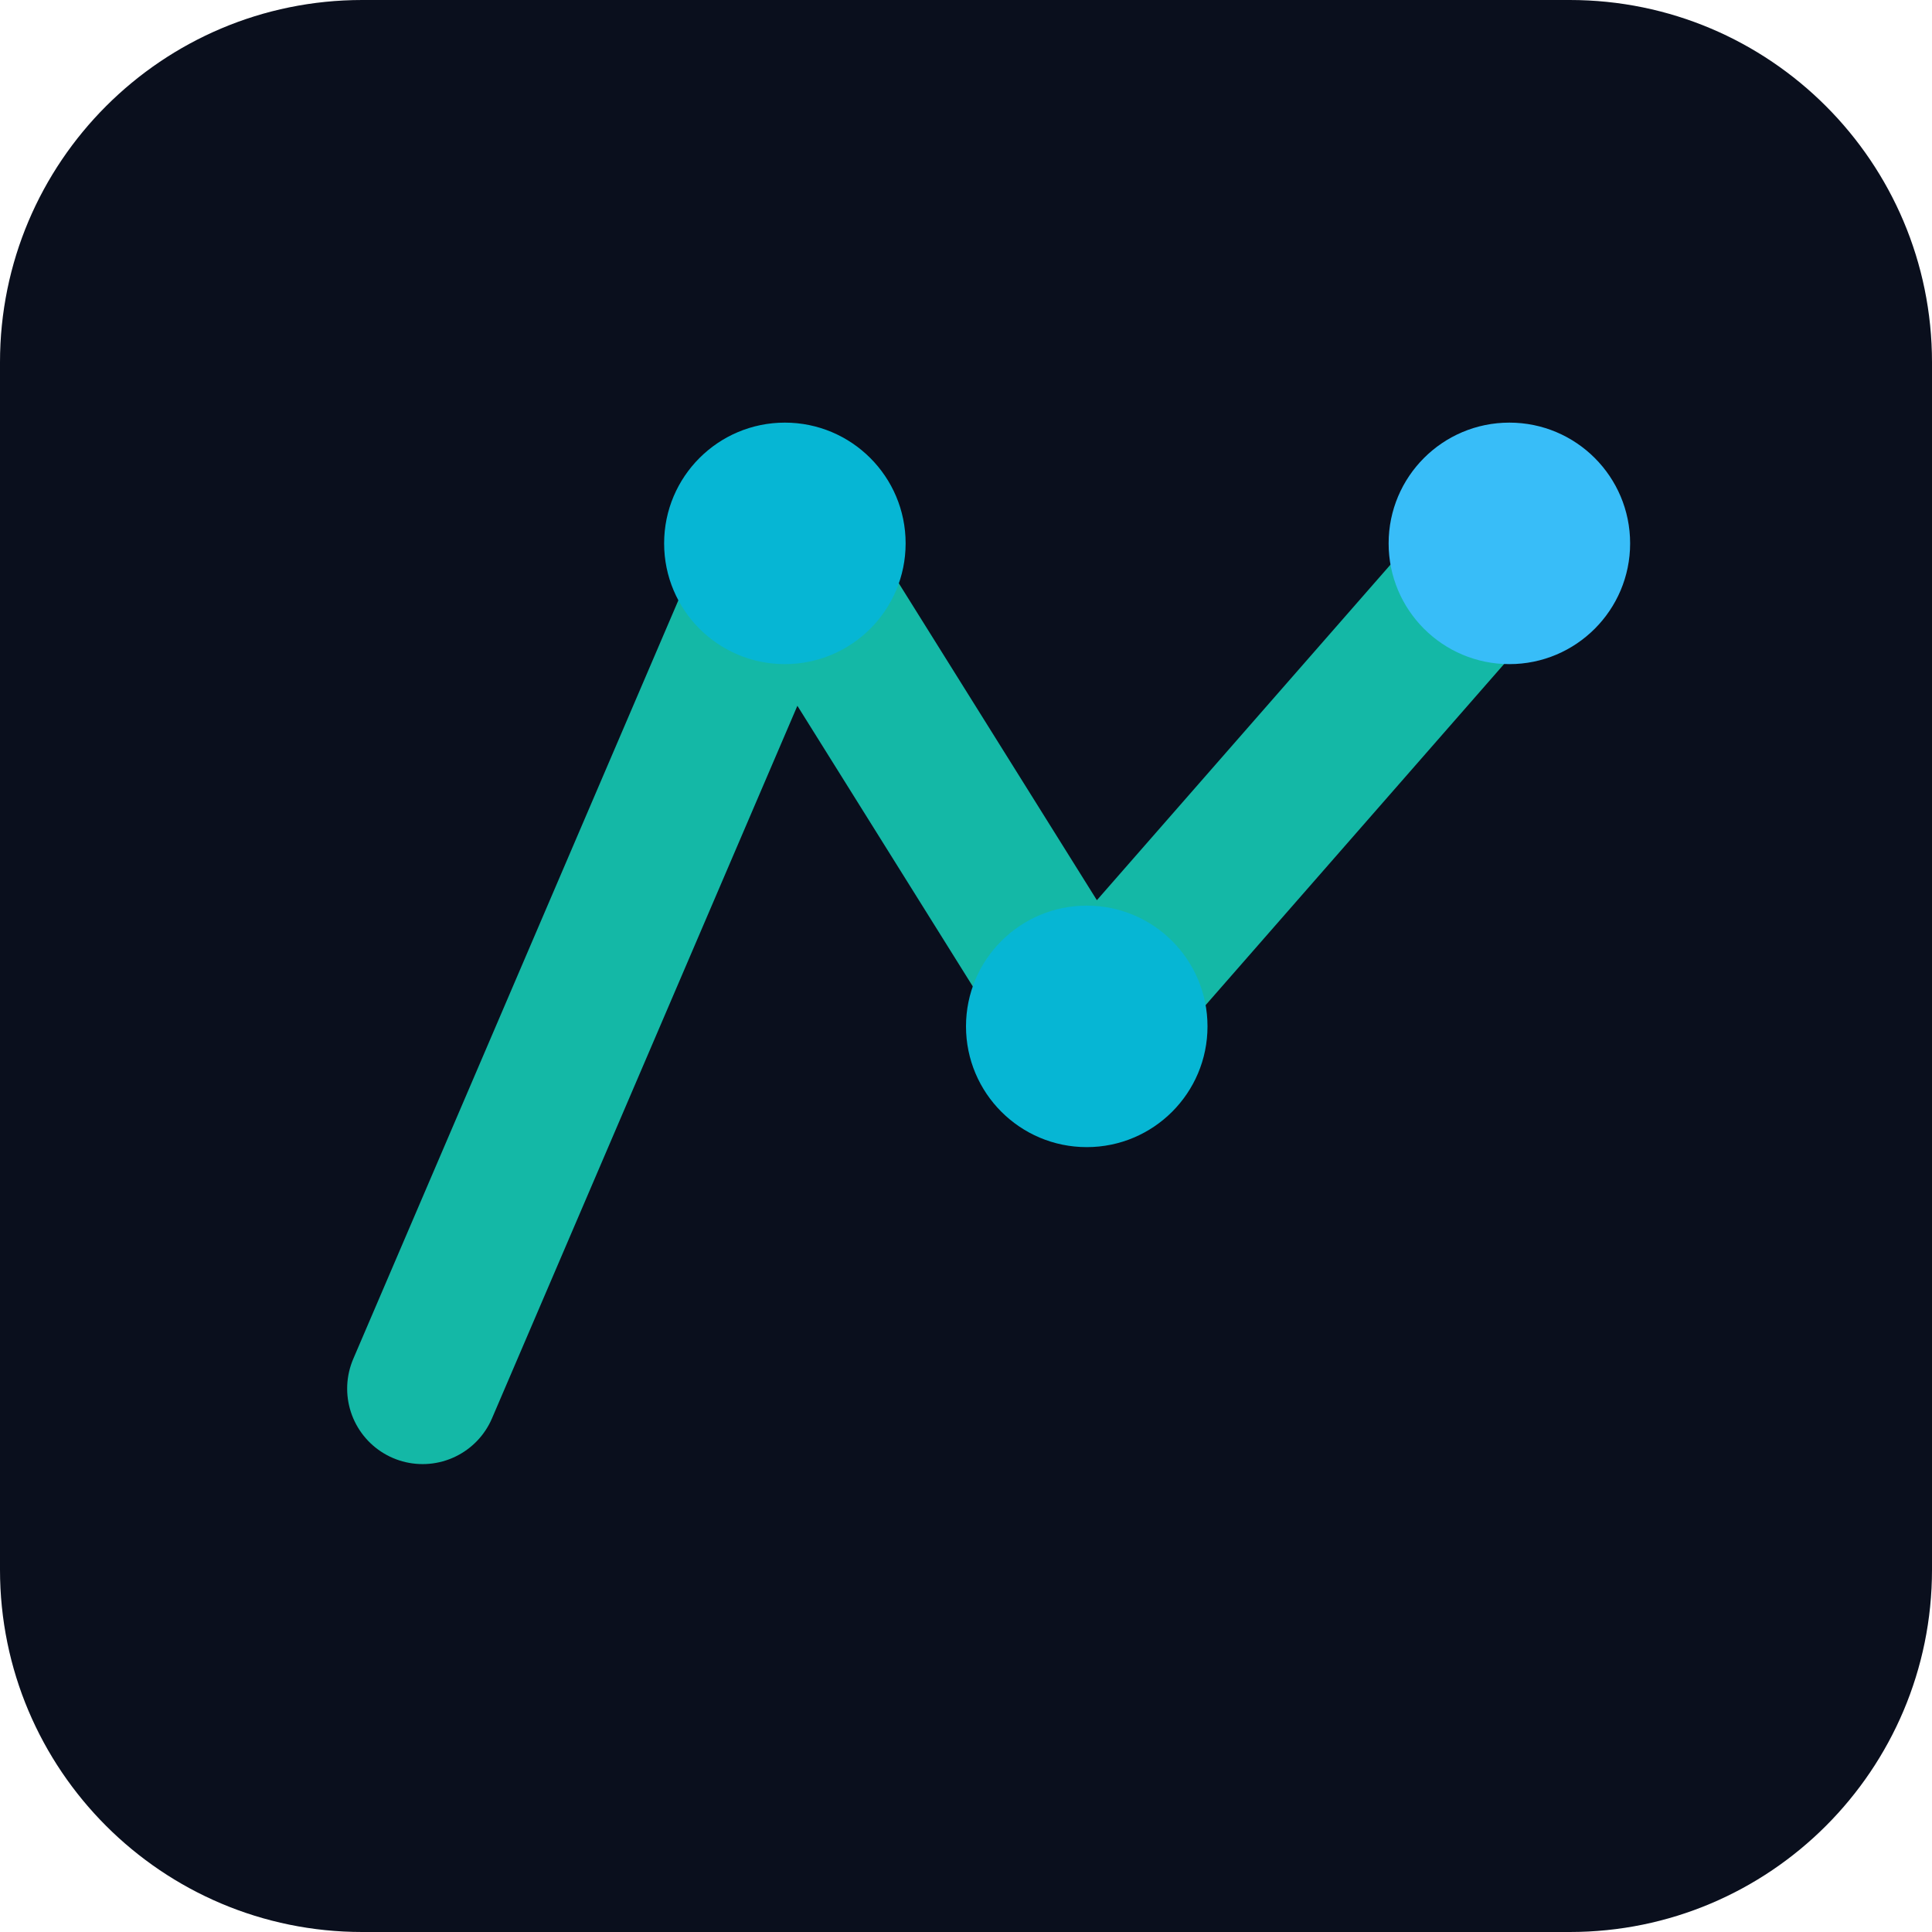
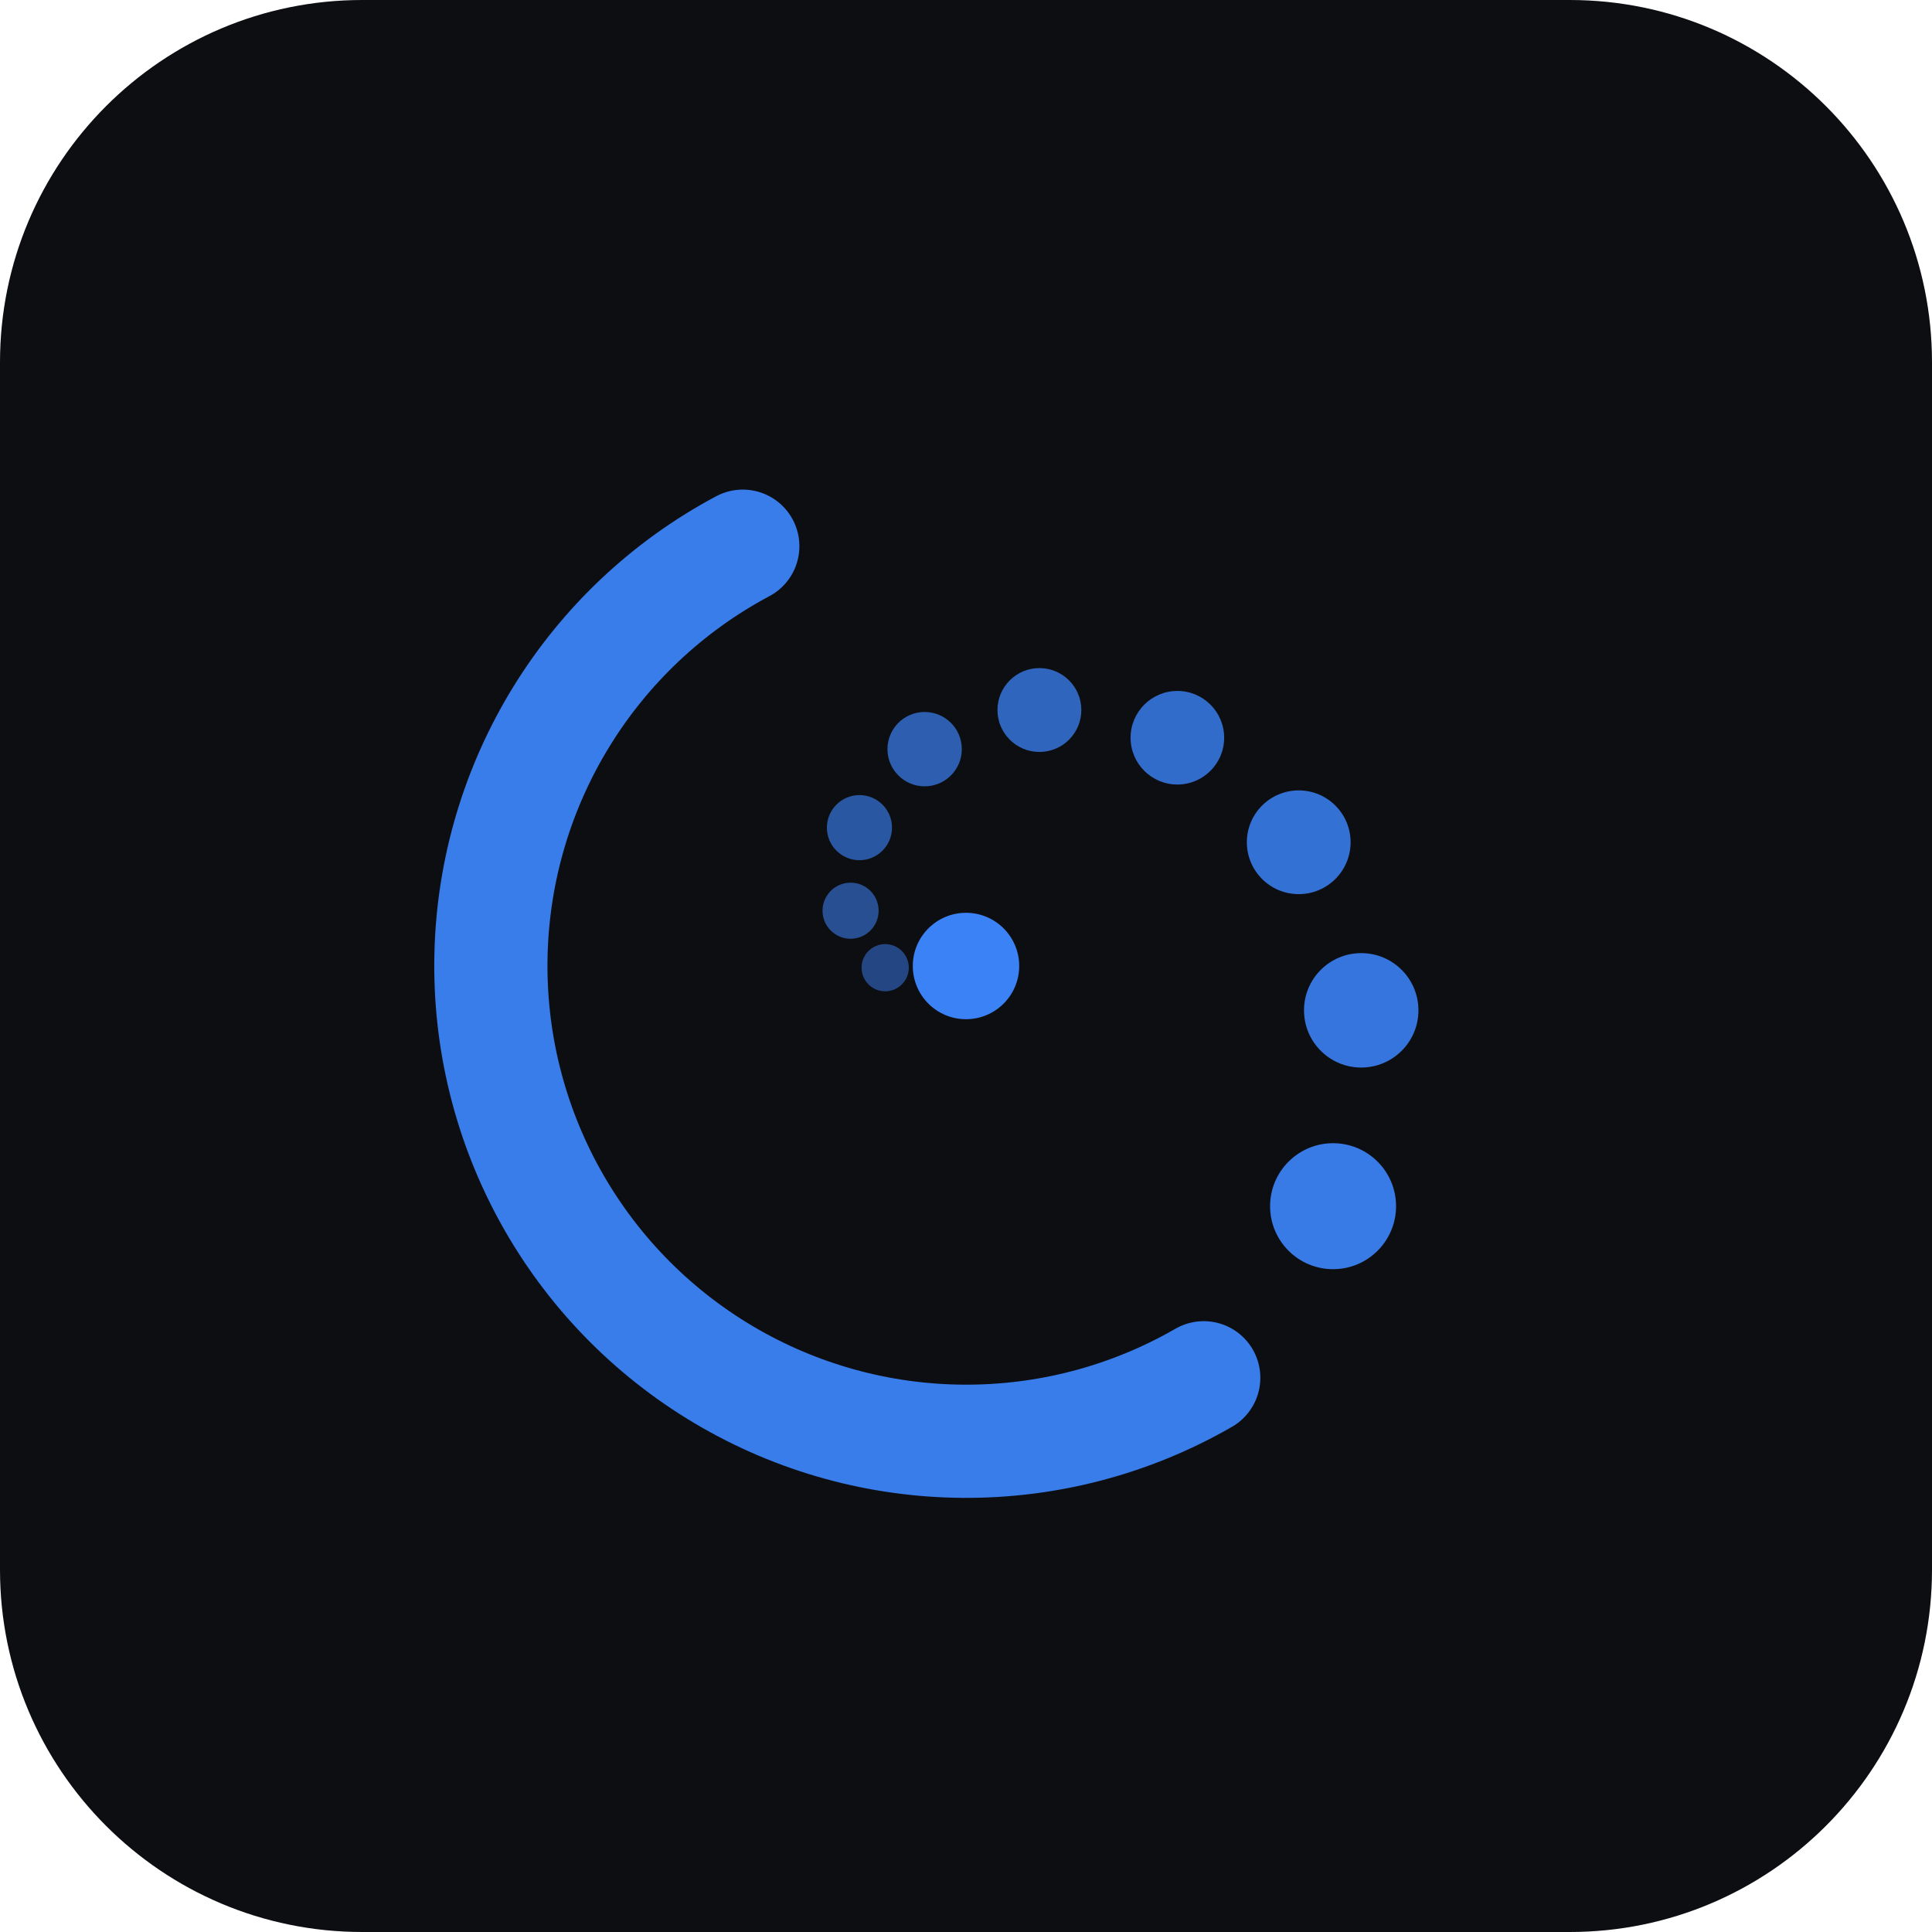
- <svg xmlns="http://www.w3.org/2000/svg" width="32" height="32" viewBox="0 0 32 32" fill="none">
-   <rect width="32" height="32" rx="6" fill="#0A0F1D" />
-   <path d="M7 23L13 9L18 17L25 9" stroke="#14B8A6" stroke-width="2.5" stroke-linecap="round" stroke-linejoin="round" />
-   <circle cx="13" cy="9" r="2" fill="#06B6D4" />
-   <circle cx="18" cy="17" r="2" fill="#06B6D4" />
-   <circle cx="25" cy="9" r="2" fill="#38BDF8" />
+ <svg xmlns="http://www.w3.org/2000/svg" width="32" height="32" viewBox="0 0 32 32">
+   <rect width="32" height="32" rx="6" fill="#0D0E12" />
+   <g transform="translate(4, 4) scale(0.375)" fill="none" stroke="none">
+     <path d="M 22.141 13.458 A 21.0 21.0 0 1 0 42.500 50.187" stroke="#3B82F6" stroke-width="5.0" stroke-linecap="round" opacity="0.95" />
+     <circle cx="48.213" cy="42.609" r="2.782" fill="#3B82F6" opacity="0.929" />
+     <circle cx="49.456" cy="33.958" r="2.527" fill="#3B82F6" opacity="0.894" />
+     <circle cx="46.696" cy="26.535" r="2.291" fill="#3B82F6" opacity="0.852" />
+     <circle cx="41.336" cy="21.918" r="2.067" fill="#3B82F6" opacity="0.803" />
+     <circle cx="35.242" cy="20.694" r="1.852" fill="#3B82F6" opacity="0.749" />
+     <circle cx="30.173" cy="22.422" r="1.642" fill="#3B82F6" opacity="0.691" />
+     <circle cx="27.294" cy="25.889" r="1.438" fill="#3B82F6" opacity="0.628" />
+     <circle cx="26.902" cy="29.558" r="1.239" fill="#3B82F6" opacity="0.562" />
+     <circle cx="28.430" cy="32.075" r="1.043" fill="#3B82F6" opacity="0.493" />
+     <circle cx="30.702" cy="32.690" r="0.850" fill="#3B82F6" opacity="0.420" />
+     <circle cx="32.00" cy="32.00" r="2.35" fill="#3B82F6" />
+   </g>
</svg>
